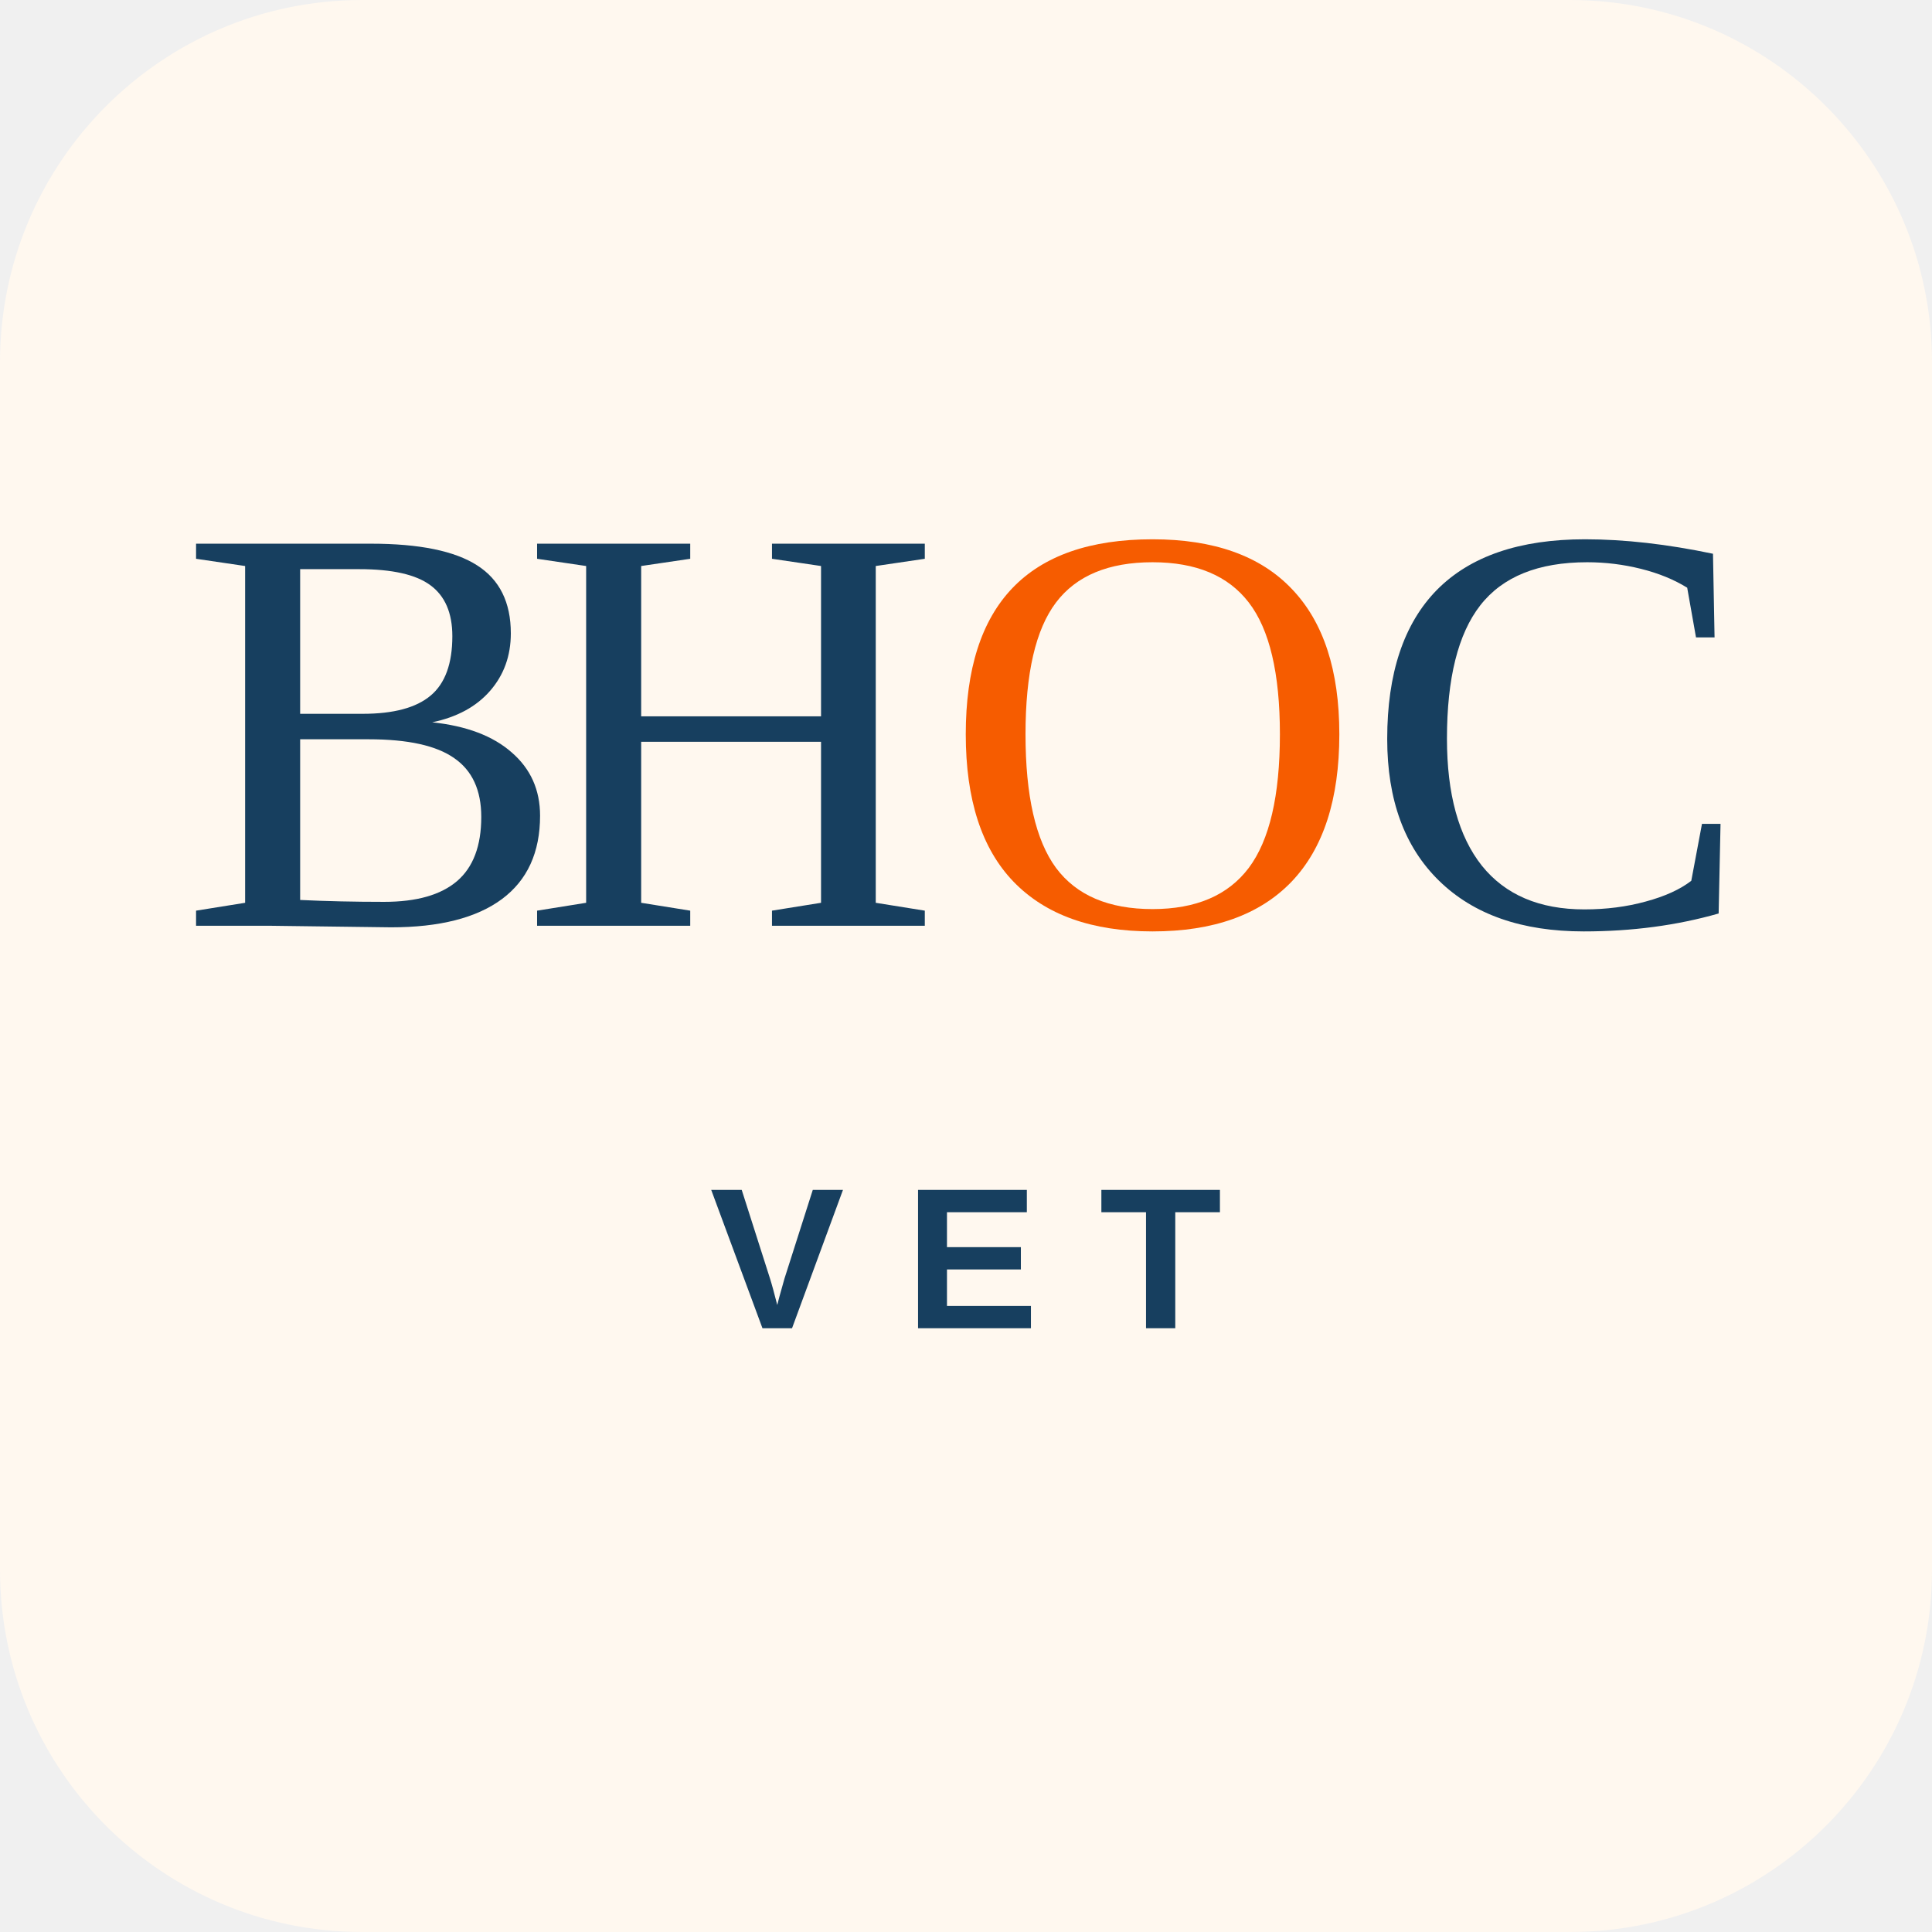
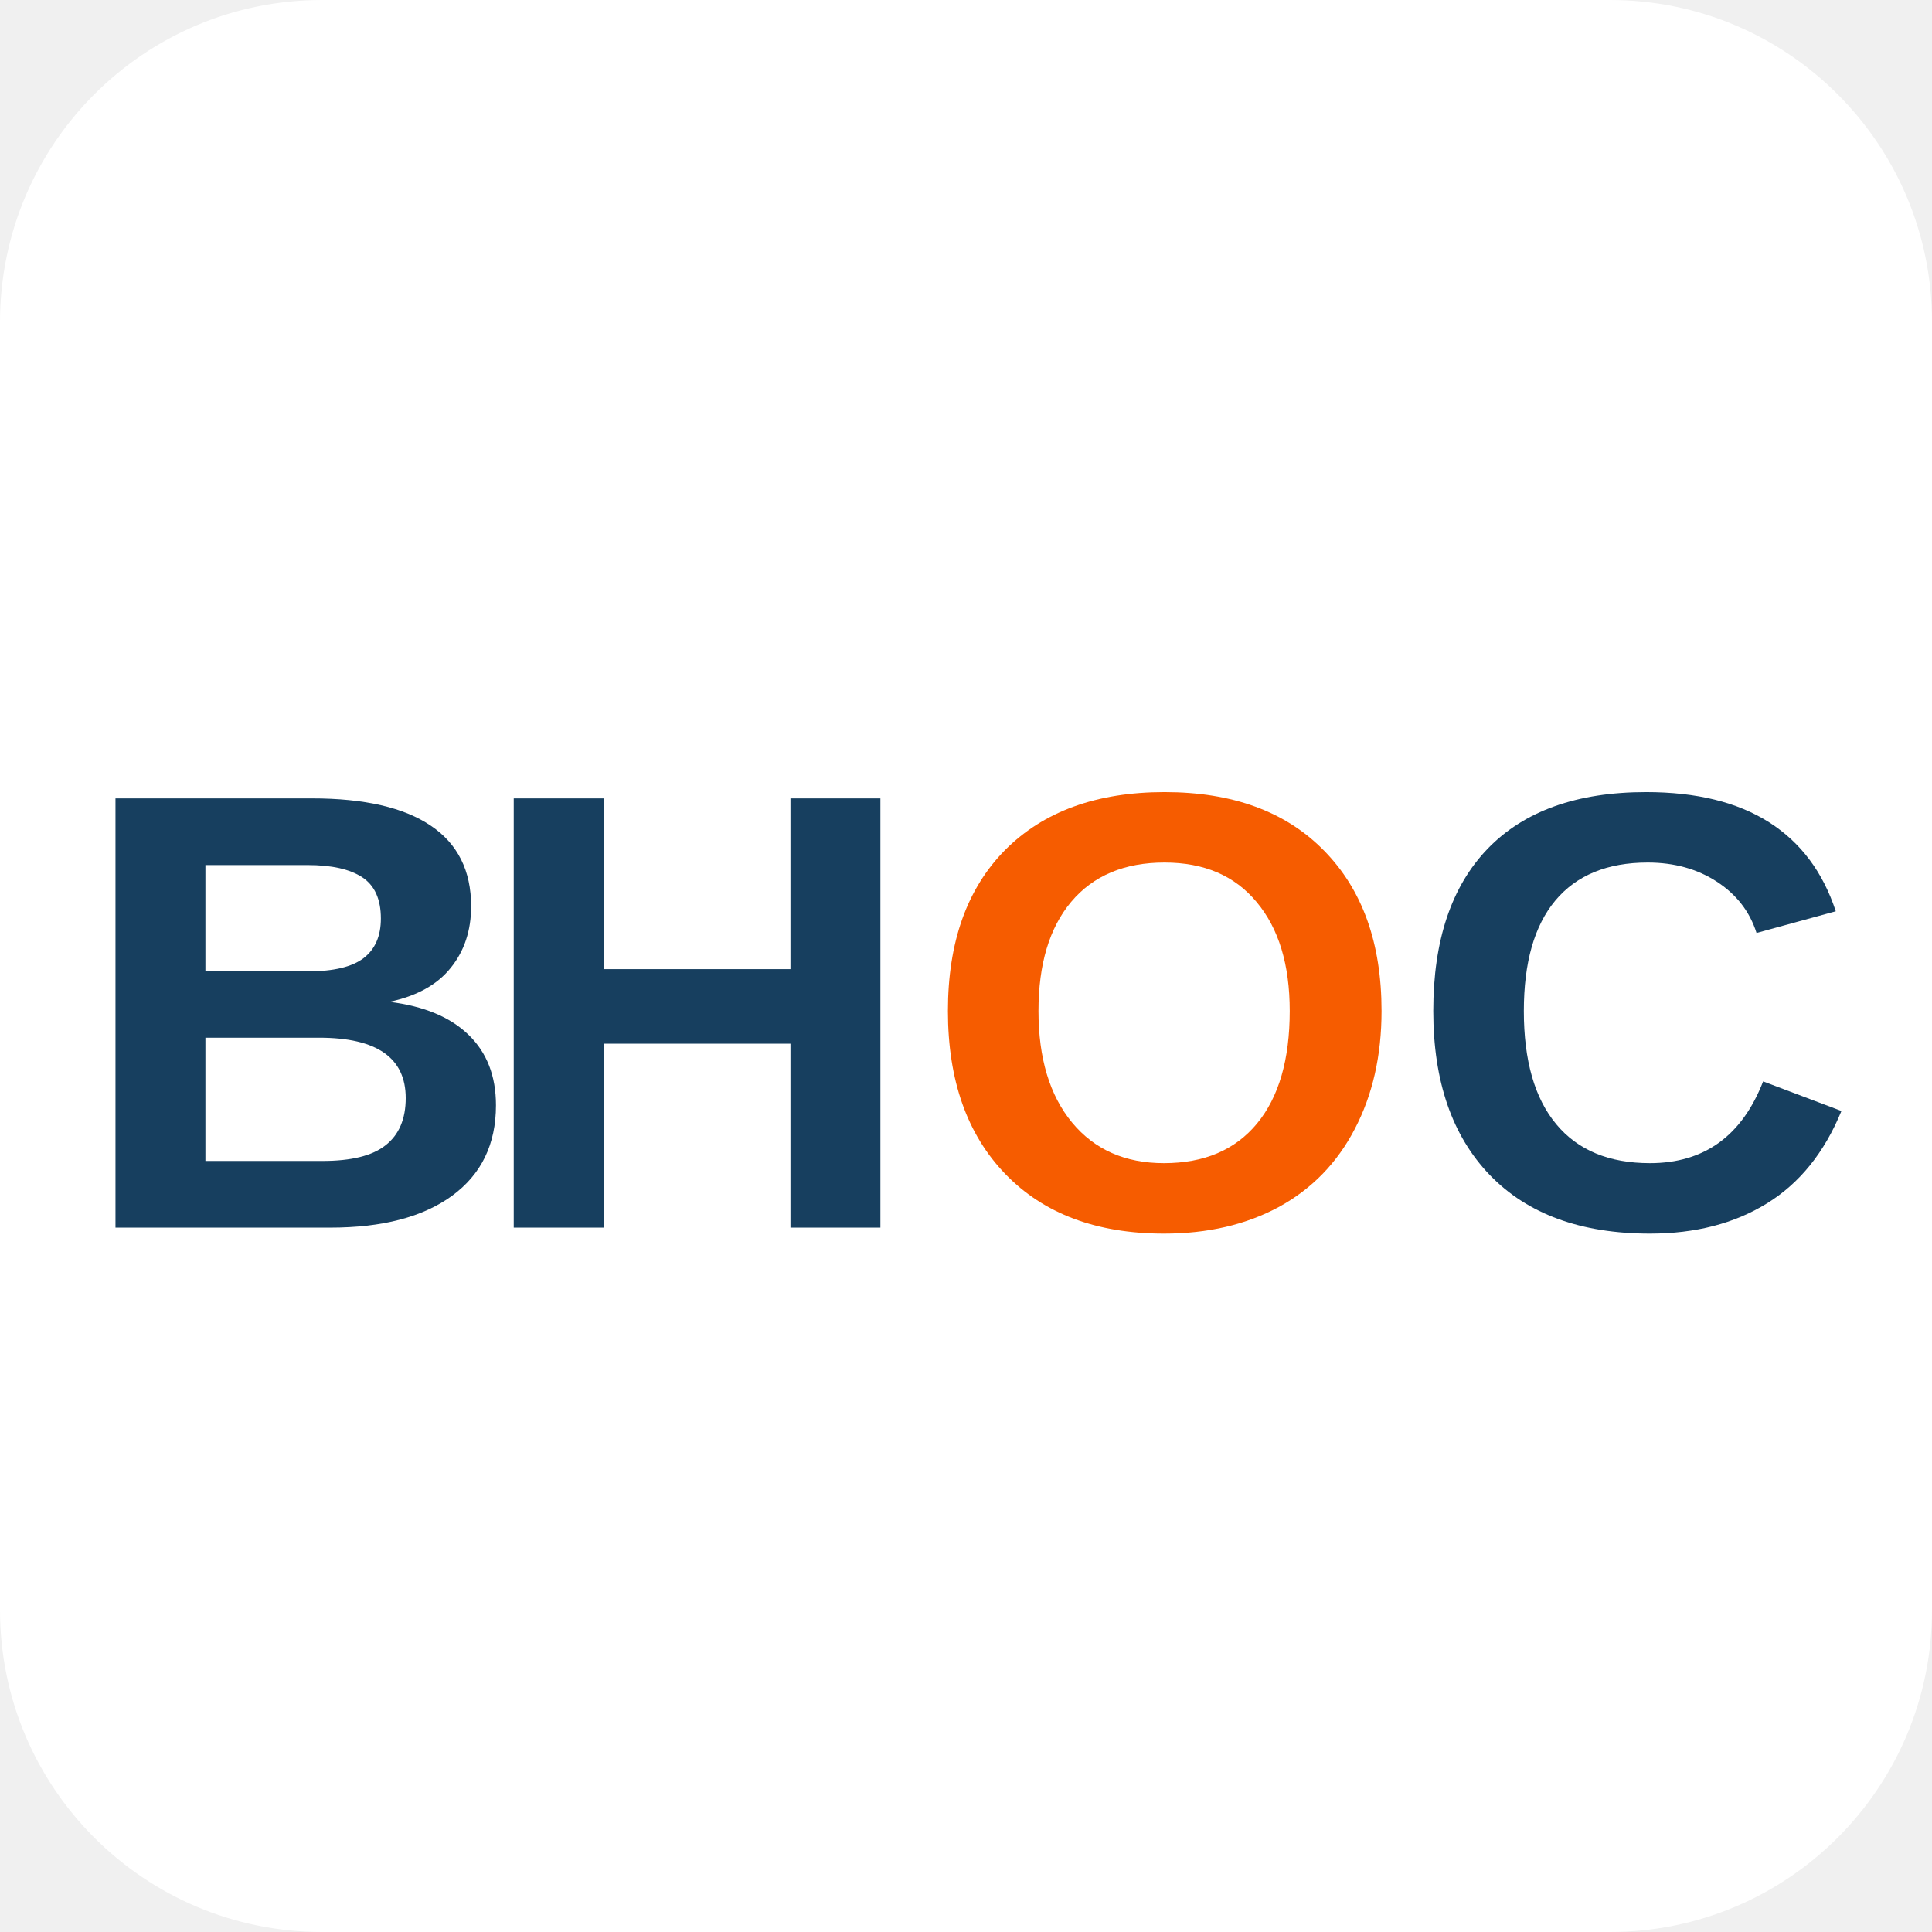
- <svg xmlns="http://www.w3.org/2000/svg" viewBox="0 0 96 96">
-   <rect width="96" height="96" rx="18" fill="#fff8ef" />
-   <text x="48" y="46" text-anchor="middle" fill="#173f5f" font-family="Georgia, 'Times New Roman', serif" font-size="29" letter-spacing="-2.4">BH<tspan fill="#f65c00">O</tspan>C</text>
-   <text x="48" y="66" text-anchor="middle" fill="#173f5f" font-family="Arial, Helvetica, sans-serif" font-size="10" font-weight="700" letter-spacing="3">VET</text>
+ <svg xmlns="http://www.w3.org/2000/svg" viewBox="0 0 96 96" role="img" aria-label="BHOC">
+   <rect width="96" height="96" rx="16" fill="#ffffff" />
+   <text x="48" y="61" text-anchor="middle" fill="#173f5f" font-family="Arial, Helvetica, sans-serif" font-size="31" font-weight="800" letter-spacing="-2.6">BH<tspan fill="#f65c00">O</tspan>C</text>
</svg>
